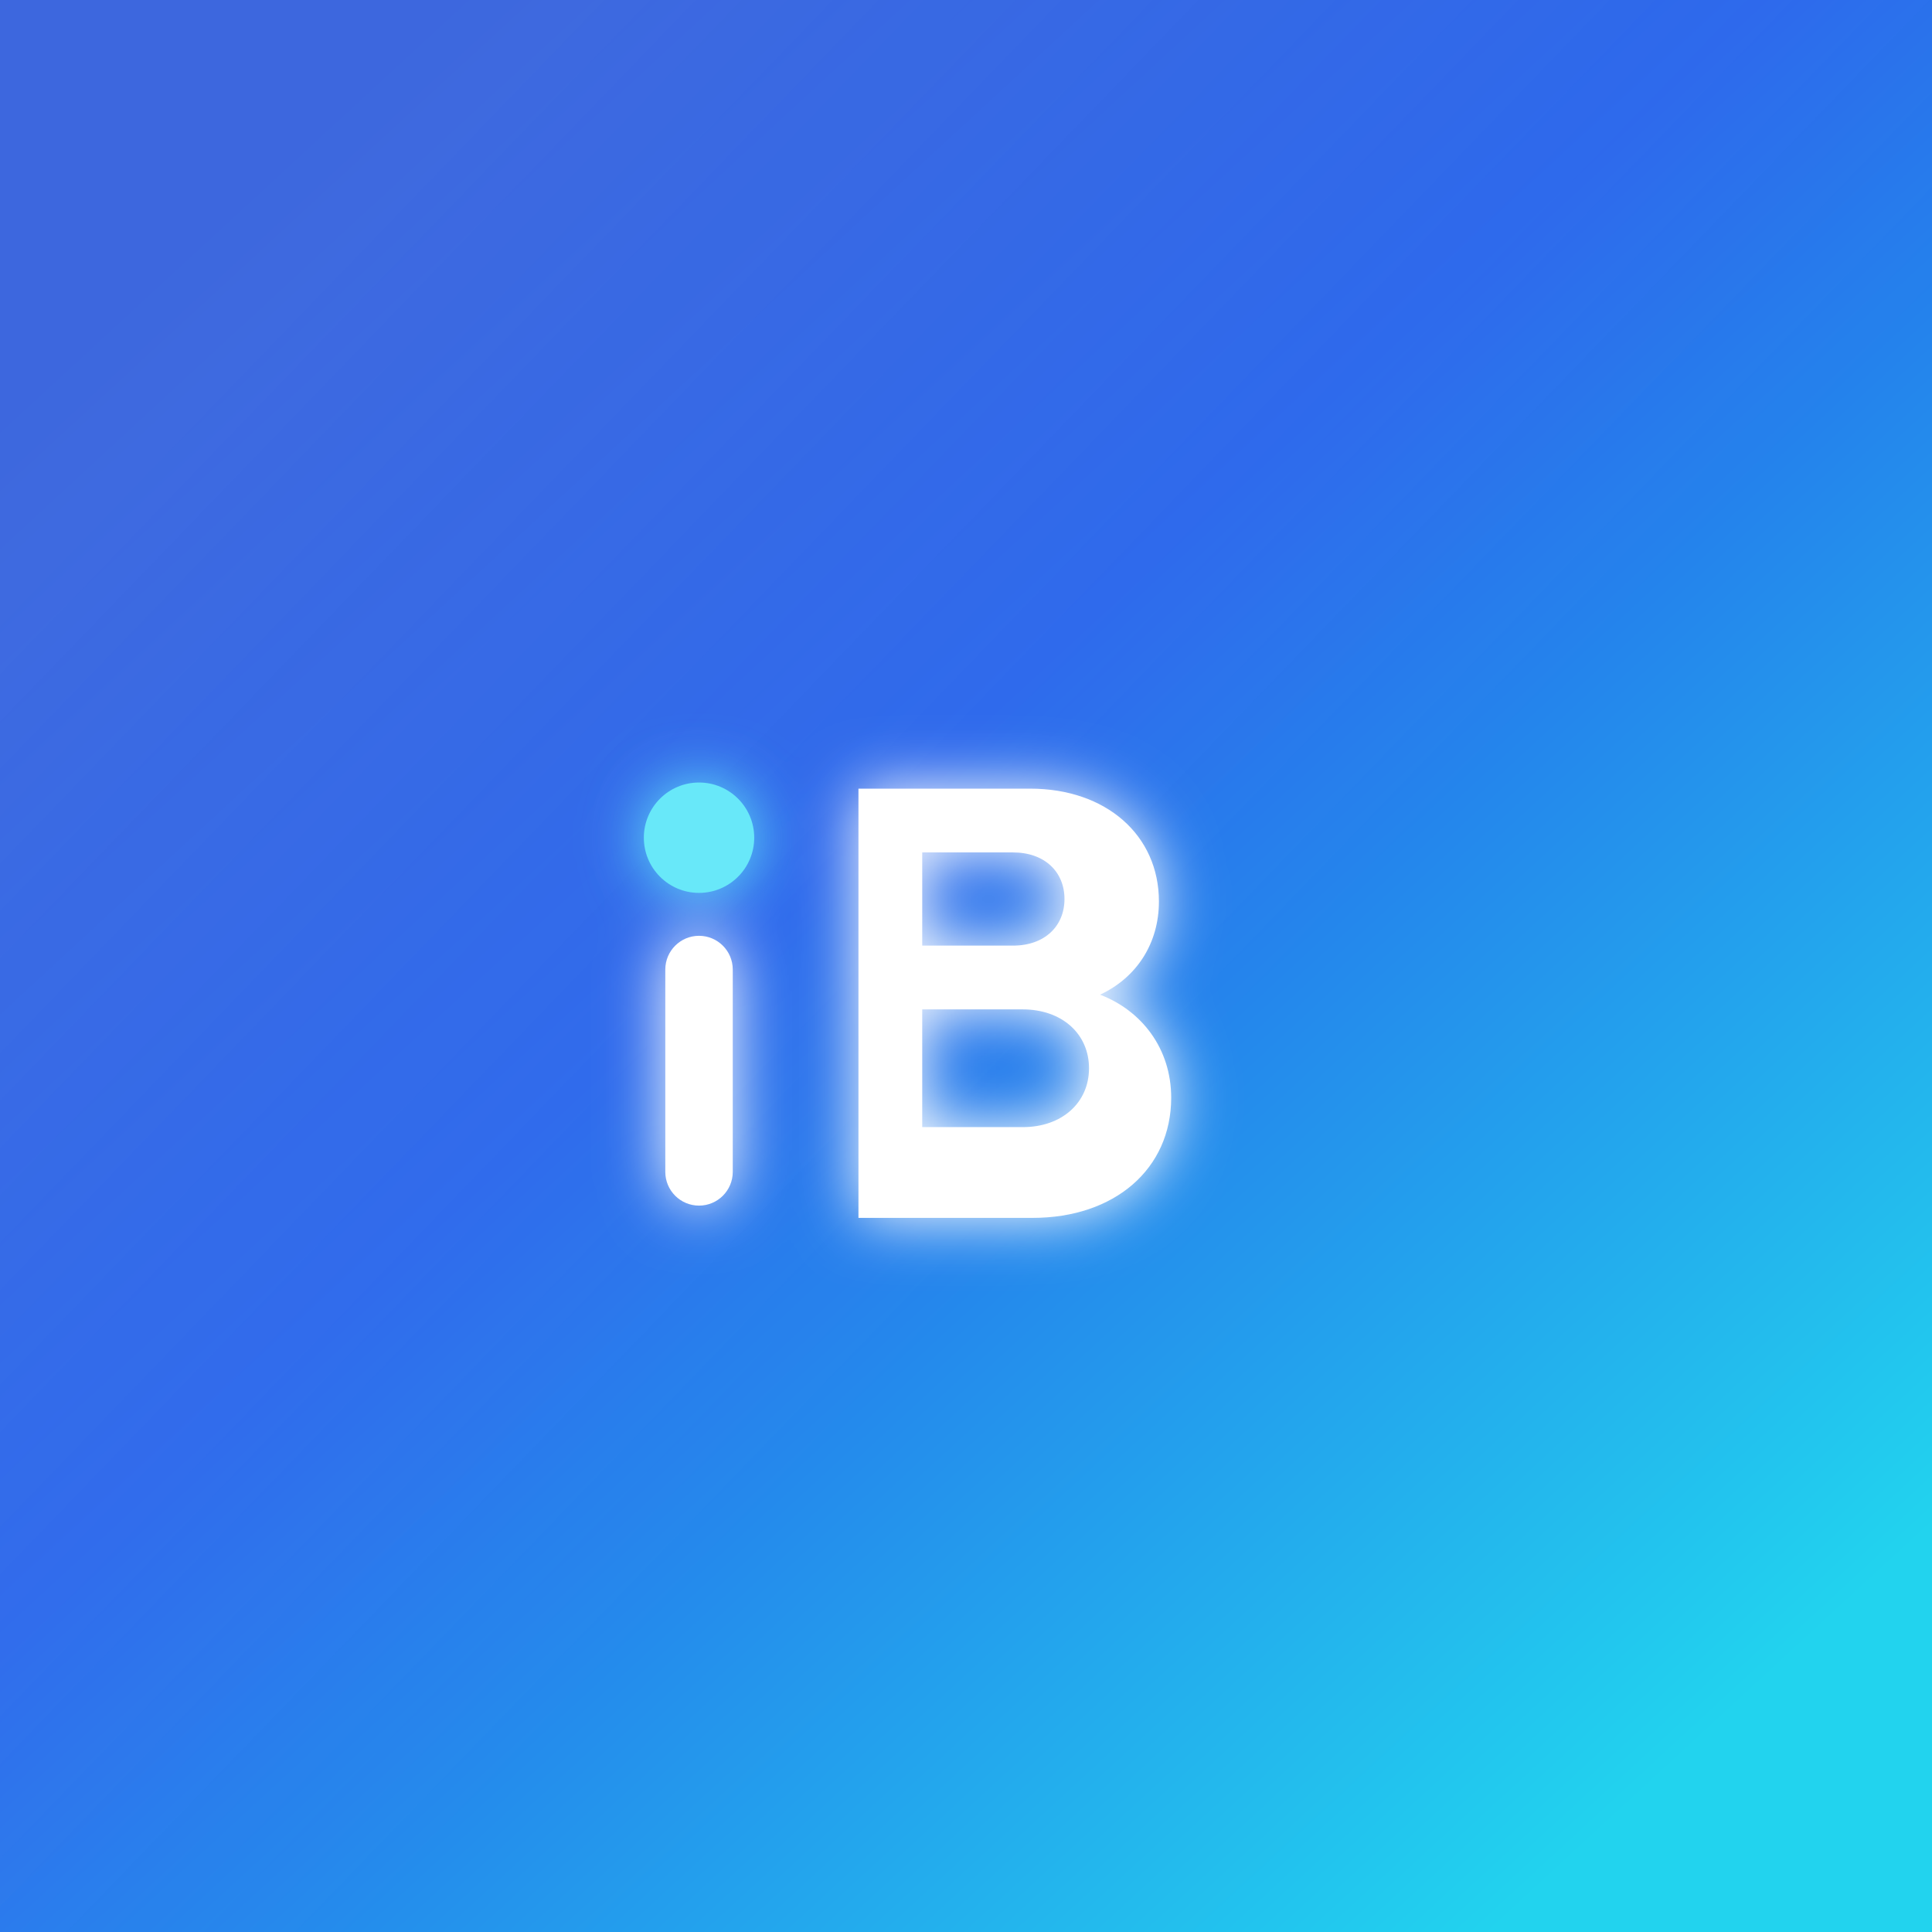
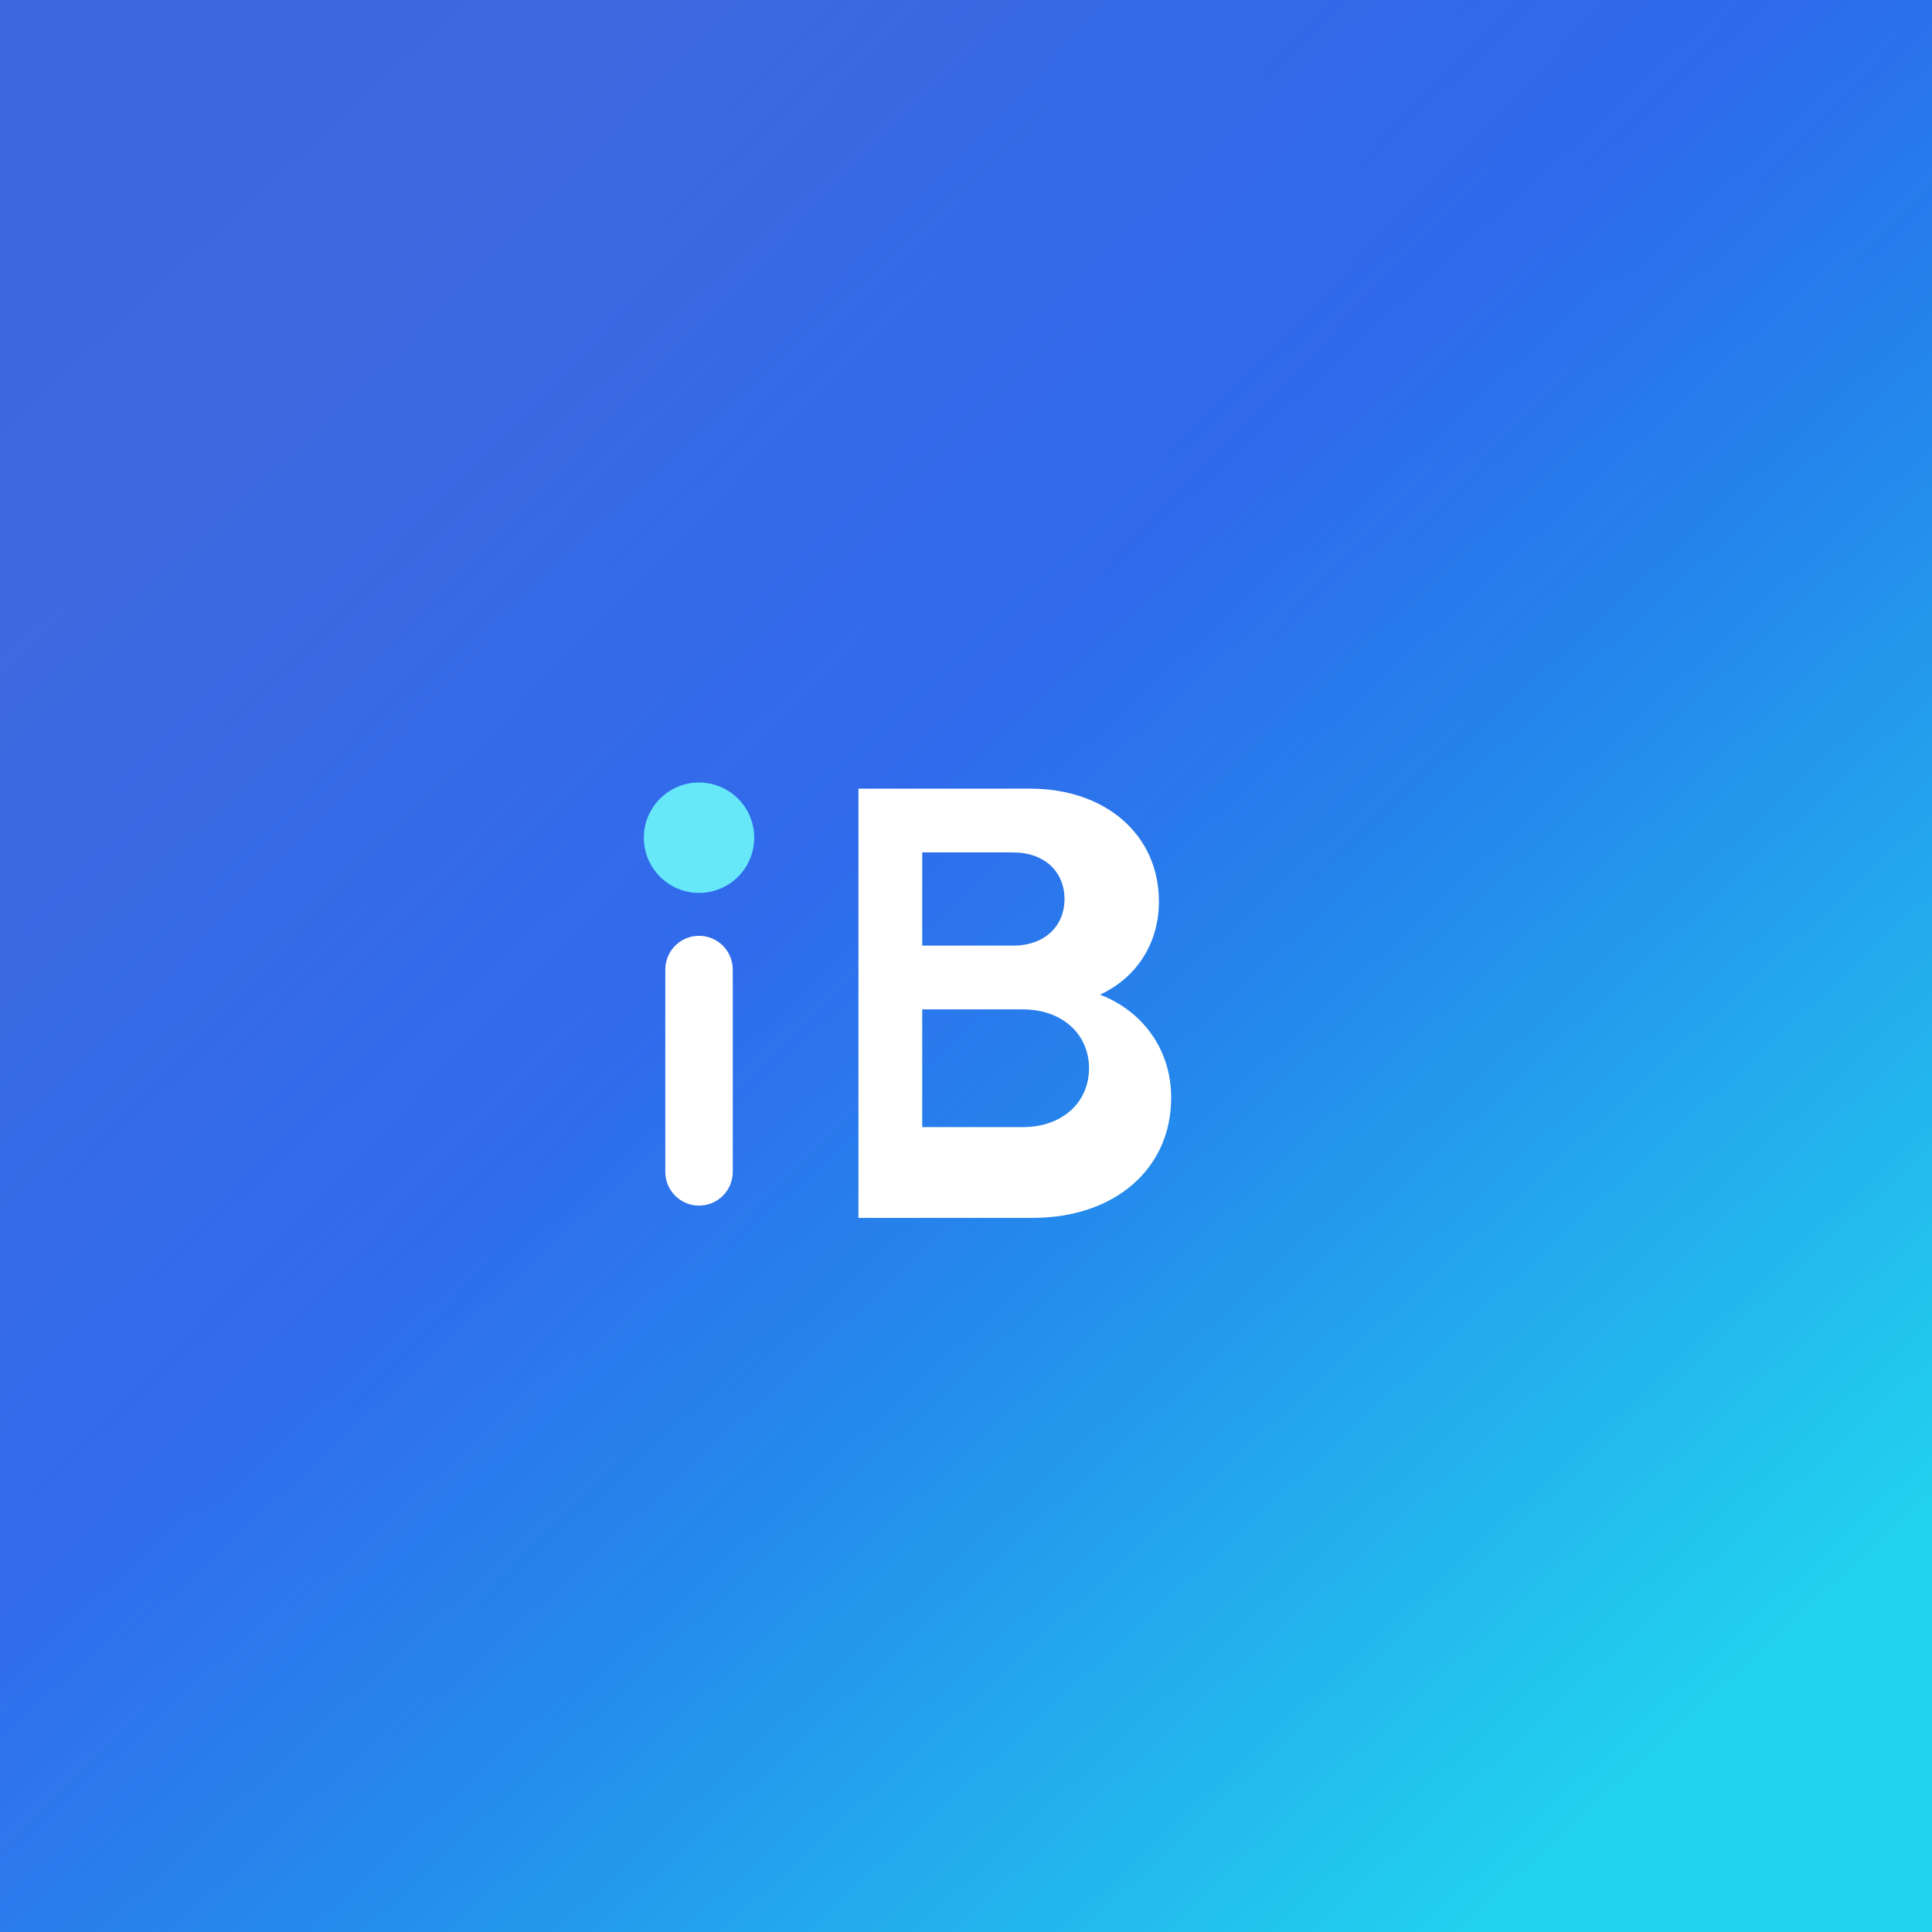
<svg xmlns="http://www.w3.org/2000/svg" width="512" height="512" viewBox="0 0 512 512" fill="none">
  <defs>
    <linearGradient id="bg" x1="64" y1="48" x2="448" y2="464" gradientUnits="userSpaceOnUse">
      <stop offset="0%" stop-color="#1d4ed8" />
      <stop offset="42%" stop-color="#2563eb" />
      <stop offset="100%" stop-color="#22d3ee" />
    </linearGradient>
    <linearGradient id="sheen" x1="96" y1="64" x2="320" y2="280" gradientUnits="userSpaceOnUse">
      <stop offset="0%" stop-color="#ffffff" stop-opacity="0.14" />
      <stop offset="100%" stop-color="#ffffff" stop-opacity="0" />
    </linearGradient>
-     <filter id="markGlow" x="-30%" y="-30%" width="160%" height="160%">
-       <feGaussianBlur stdDeviation="2.5" result="blur" />
-       <feMerge>
-         <feMergeNode in="blur" />
-         <feMergeNode in="SourceGraphic" />
-       </feMerge>
-     </filter>
  </defs>
  <rect width="512" height="512" fill="url(#bg)" />
  <rect width="512" height="512" fill="url(#sheen)" />
-   <g transform="translate(156 196) scale(3.25)" filter="url(#markGlow)">
+   <g transform="translate(156 196) scale(3.25)">
    <circle cx="9" cy="8" r="4.5" fill="#67e8f9" />
    <rect x="6.25" y="16" width="5.5" height="22" rx="2.75" fill="#ffffff" />
    <path fill="#ffffff" d="M22 4h14c6.2 0 10.5 3.8 10.5 9.2 0 3.4-1.8 6.2-4.8 7.6 3.4 1.3 5.8 4.4 5.8 8.4 0 5.8-4.6 9.8-11.3 9.8H22V4zm5.2 5.2v7.6h7.4c2.6 0 4.2-1.6 4.2-3.8s-1.6-3.8-4.2-3.8h-7.4zm0 12.8v9.6h8.2c3.2 0 5.4-2 5.4-4.8s-2.2-4.8-5.4-4.8h-8.2z" />
  </g>
</svg>
